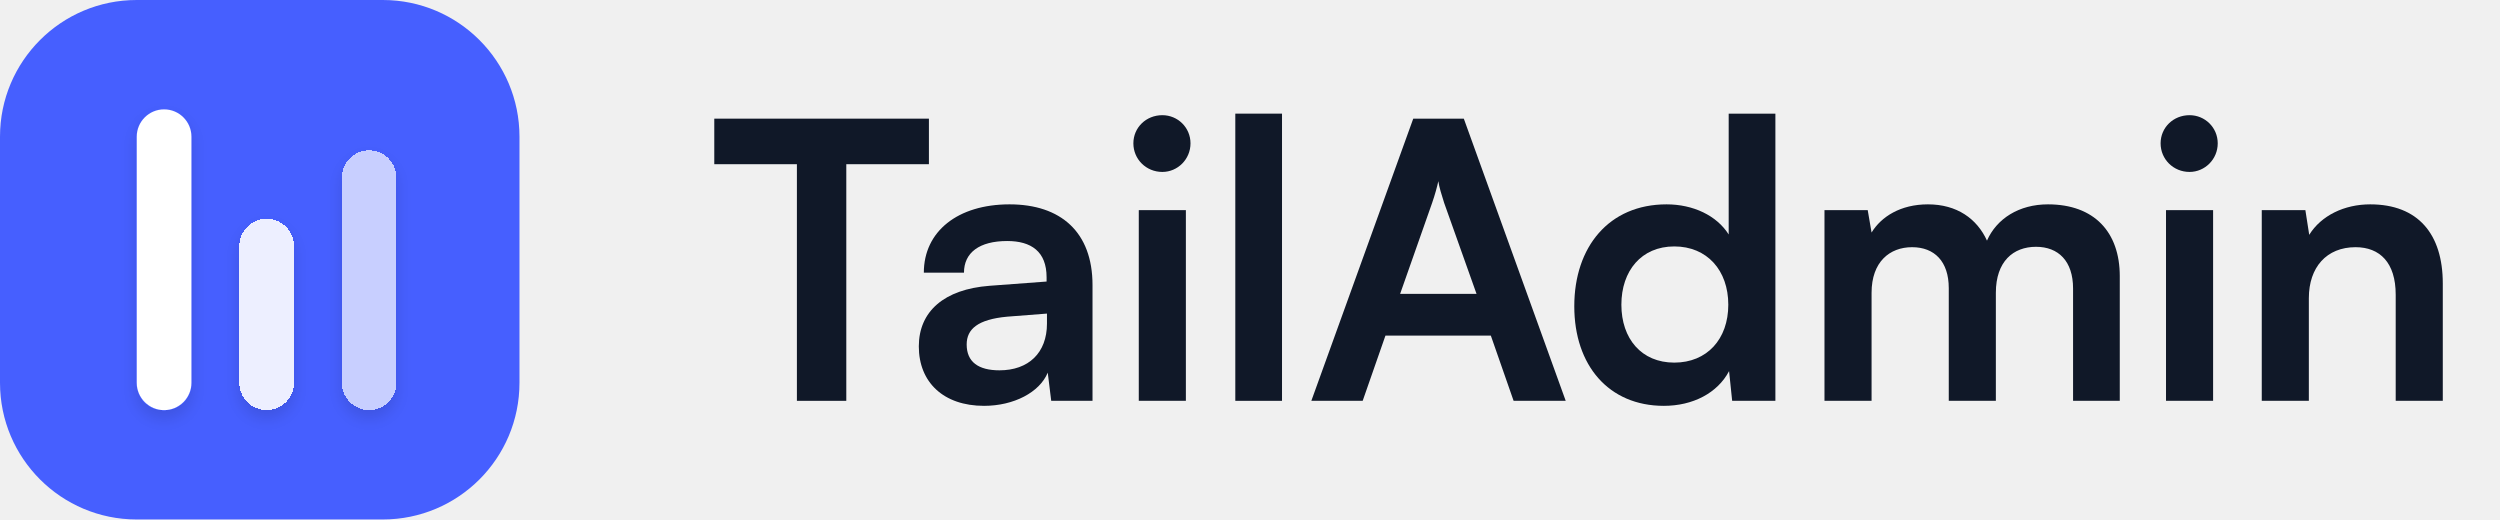
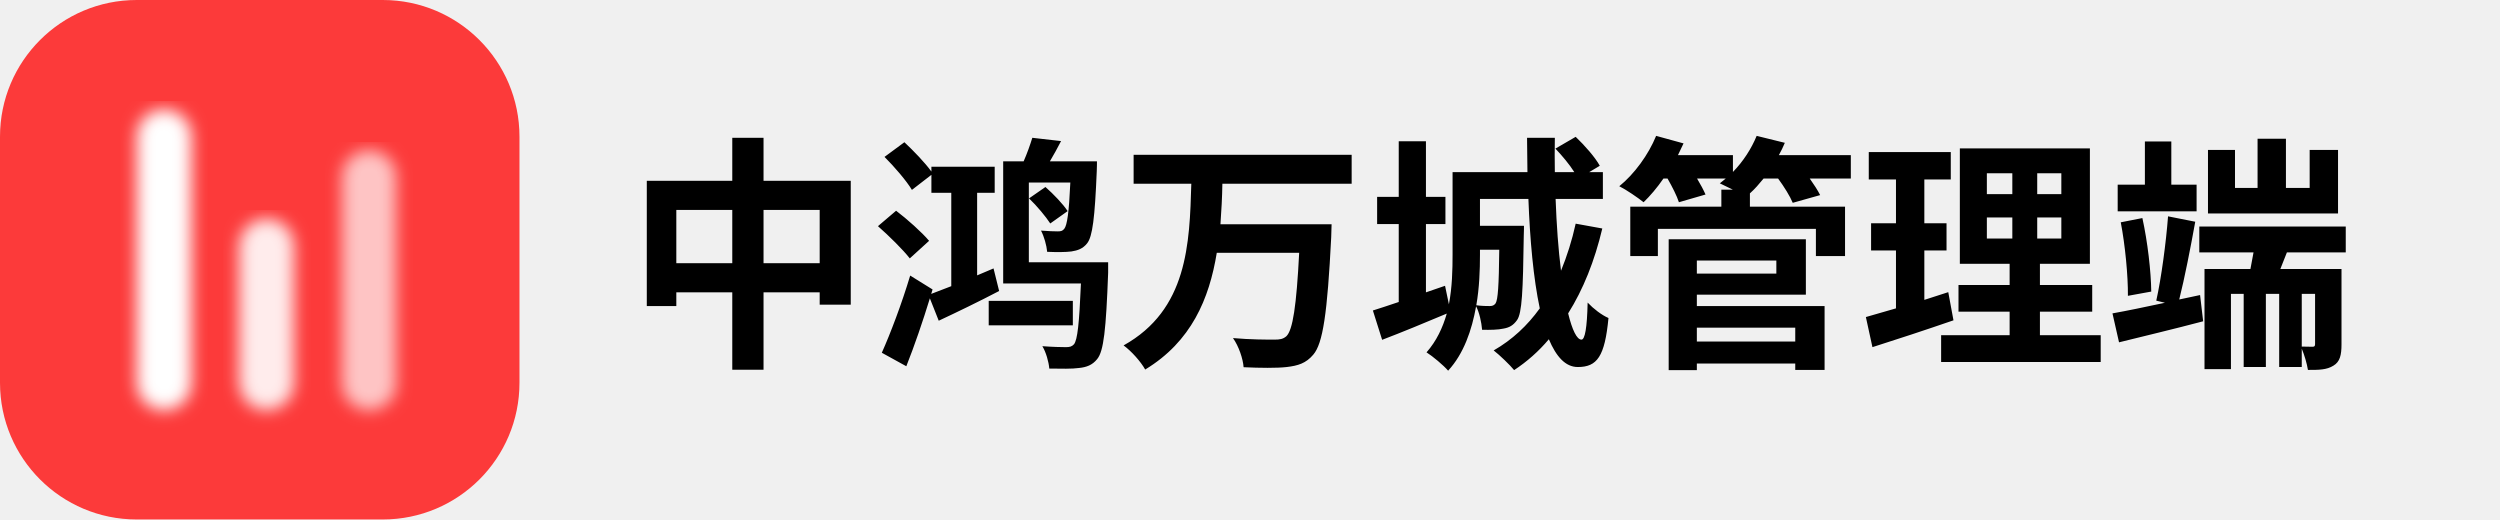
- <svg xmlns="http://www.w3.org/2000/svg" width="154" height="32" viewBox="0 0 154 32" fill="none">
-   <path d="M0 8.421C0 3.77 3.77 0 8.421 0H23.579C28.23 0 32 3.77 32 8.421V23.579C32 28.23 28.23 32 23.579 32H8.421C3.77 32 0 28.23 0 23.579V8.421Z" fill="#465FFF" />
-   <g filter="url(#filter0_d_1624_24907)">
-     <path d="M8.424 8.422C8.424 7.491 9.178 6.737 10.108 6.737V6.737C11.038 6.737 11.792 7.491 11.792 8.422V23.579C11.792 24.51 11.038 25.264 10.108 25.264V25.264C9.178 25.264 8.424 24.51 8.424 23.579V8.422Z" fill="white" />
-   </g>
-   <g filter="url(#filter1_d_1624_24907)">
-     <path d="M14.742 15.157C14.742 14.227 15.496 13.473 16.426 13.473V13.473C17.357 13.473 18.111 14.227 18.111 15.157V23.578C18.111 24.508 17.357 25.262 16.426 25.262V25.262C15.496 25.262 14.742 24.508 14.742 23.578V15.157Z" fill="white" fill-opacity="0.9" shape-rendering="crispEdges" />
-   </g>
-   <g filter="url(#filter2_d_1624_24907)">
-     <path d="M21.055 10.946C21.055 10.016 21.809 9.262 22.739 9.262V9.262C23.669 9.262 24.423 10.016 24.423 10.946V23.578C24.423 24.508 23.669 25.262 22.739 25.262V25.262C21.809 25.262 21.055 24.508 21.055 23.578V10.946Z" fill="white" fill-opacity="0.7" shape-rendering="crispEdges" />
-   </g>
-   <path d="M44 10.115H49.089V24.691H52.132V10.115H57.221V7.309H44V10.115Z" fill="#101828" />
-   <path d="M60.617 25C62.448 25 64.042 24.168 64.541 22.955L64.755 24.691H67.299V17.558C67.299 14.3 65.349 12.588 62.187 12.588C59.001 12.588 56.908 14.252 56.908 16.797H59.381C59.381 15.56 60.332 14.847 62.044 14.847C63.519 14.847 64.47 15.489 64.47 17.082V17.343L60.95 17.605C58.168 17.819 56.599 19.174 56.599 21.338C56.599 23.549 58.121 25 60.617 25ZM61.569 22.812C60.261 22.812 59.547 22.289 59.547 21.219C59.547 20.268 60.237 19.674 62.044 19.507L64.493 19.317V19.935C64.493 21.742 63.352 22.812 61.569 22.812Z" fill="#101828" />
-   <path d="M71.6 10.591C72.551 10.591 73.335 9.806 73.335 8.831C73.335 7.856 72.551 7.095 71.6 7.095C70.601 7.095 69.816 7.856 69.816 8.831C69.816 9.806 70.601 10.591 71.6 10.591ZM70.149 24.691H73.05V12.944H70.149V24.691Z" fill="#101828" />
-   <path d="M78.972 24.691V7H76.095V24.691H78.972Z" fill="#101828" />
-   <path d="M83.941 24.691L85.344 20.672H91.835L93.238 24.691H96.448L90.171 7.309H87.056L80.778 24.691H83.941ZM88.221 12.493C88.387 12.017 88.53 11.494 88.601 11.161C88.649 11.518 88.815 12.041 88.958 12.493L90.955 18.104H86.247L88.221 12.493Z" fill="#101828" />
-   <path d="M102.493 25C104.276 25 105.798 24.215 106.511 22.86L106.701 24.691H109.364V7H106.487V14.443C105.75 13.277 104.3 12.588 102.659 12.588C99.116 12.588 96.976 15.203 96.976 18.865C96.976 22.503 99.092 25 102.493 25ZM103.135 22.337C101.113 22.337 99.877 20.863 99.877 18.77C99.877 16.678 101.113 15.18 103.135 15.18C105.156 15.18 106.463 16.654 106.463 18.77C106.463 20.886 105.156 22.337 103.135 22.337Z" fill="#101828" />
-   <path d="M115.289 24.691V18.033C115.289 16.131 116.406 15.227 117.785 15.227C119.164 15.227 120.044 16.107 120.044 17.748V24.691H122.945V18.033C122.945 16.107 124.015 15.203 125.418 15.203C126.797 15.203 127.701 16.083 127.701 17.771V24.691H130.578V17.011C130.578 14.3 129.008 12.588 126.155 12.588C124.372 12.588 122.993 13.468 122.398 14.823C121.78 13.468 120.543 12.588 118.76 12.588C117.072 12.588 115.883 13.349 115.289 14.324L115.051 12.944H112.388V24.691H115.289Z" fill="#101828" />
-   <path d="M134.876 10.591C135.827 10.591 136.612 9.806 136.612 8.831C136.612 7.856 135.827 7.095 134.876 7.095C133.877 7.095 133.093 7.856 133.093 8.831C133.093 9.806 133.877 10.591 134.876 10.591ZM133.426 24.691H136.327V12.944H133.426V24.691Z" fill="#101828" />
-   <path d="M142.225 24.691V18.366C142.225 16.464 143.318 15.227 145.102 15.227C146.6 15.227 147.575 16.178 147.575 18.152V24.691H150.476V17.462C150.476 14.419 148.954 12.588 146.005 12.588C144.412 12.588 142.985 13.277 142.248 14.466L142.011 12.944H139.324V24.691H142.225Z" fill="#101828" />
+ <svg xmlns="http://www.w3.org/2000/svg" width="154" height="32" fill="none">
  <defs>
-     <filter id="filter0_d_1624_24907" x="7.424" y="6.237" width="5.368" height="20.526" filterUnits="userSpaceOnUse" color-interpolation-filters="sRGB">
-       <feFlood flood-opacity="0" result="BackgroundImageFix" />
-       <feColorMatrix in="SourceAlpha" type="matrix" values="0 0 0 0 0 0 0 0 0 0 0 0 0 0 0 0 0 0 127 0" result="hardAlpha" />
-       <feOffset dy="0.5" />
+     <filter color-interpolation-filters="sRGB" filterUnits="userSpaceOnUse" height="20.526" width="5.368" y="6.237" x="7.424" id="filter0_d_1624_24907">
      <feGaussianBlur stdDeviation="0.5" />
-       <feComposite in2="hardAlpha" operator="out" />
-       <feColorMatrix type="matrix" values="0 0 0 0 0 0 0 0 0 0 0 0 0 0 0 0 0 0 0.12 0" />
-       <feBlend mode="normal" in2="BackgroundImageFix" result="effect1_dropShadow_1624_24907" />
-       <feBlend mode="normal" in="SourceGraphic" in2="effect1_dropShadow_1624_24907" result="shape" />
    </filter>
-     <filter id="filter1_d_1624_24907" x="13.742" y="12.973" width="5.368" height="13.79" filterUnits="userSpaceOnUse" color-interpolation-filters="sRGB">
-       <feFlood flood-opacity="0" result="BackgroundImageFix" />
-       <feColorMatrix in="SourceAlpha" type="matrix" values="0 0 0 0 0 0 0 0 0 0 0 0 0 0 0 0 0 0 127 0" result="hardAlpha" />
-       <feOffset dy="0.5" />
+     <filter color-interpolation-filters="sRGB" filterUnits="userSpaceOnUse" height="13.79" width="5.368" y="12.973" x="13.742" id="filter1_d_1624_24907">
      <feGaussianBlur stdDeviation="0.5" />
-       <feComposite in2="hardAlpha" operator="out" />
-       <feColorMatrix type="matrix" values="0 0 0 0 0 0 0 0 0 0 0 0 0 0 0 0 0 0 0.12 0" />
-       <feBlend mode="normal" in2="BackgroundImageFix" result="effect1_dropShadow_1624_24907" />
-       <feBlend mode="normal" in="SourceGraphic" in2="effect1_dropShadow_1624_24907" result="shape" />
    </filter>
-     <filter id="filter2_d_1624_24907" x="20.055" y="8.762" width="5.368" height="18" filterUnits="userSpaceOnUse" color-interpolation-filters="sRGB">
-       <feFlood flood-opacity="0" result="BackgroundImageFix" />
-       <feColorMatrix in="SourceAlpha" type="matrix" values="0 0 0 0 0 0 0 0 0 0 0 0 0 0 0 0 0 0 127 0" result="hardAlpha" />
-       <feOffset dy="0.5" />
+     <filter color-interpolation-filters="sRGB" filterUnits="userSpaceOnUse" height="18" width="5.368" y="8.762" x="20.055" id="filter2_d_1624_24907">
      <feGaussianBlur stdDeviation="0.5" />
-       <feComposite in2="hardAlpha" operator="out" />
-       <feColorMatrix type="matrix" values="0 0 0 0 0 0 0 0 0 0 0 0 0 0 0 0 0 0 0.12 0" />
-       <feBlend mode="normal" in2="BackgroundImageFix" result="effect1_dropShadow_1624_24907" />
-       <feBlend mode="normal" in="SourceGraphic" in2="effect1_dropShadow_1624_24907" result="shape" />
+     </filter>
+     <filter id="svg_18_blur">
+       <feGaussianBlur stdDeviation="0" in="SourceGraphic" />
    </filter>
  </defs>
+   <g>
+     <path id="svg_1" fill="#fc3a3a" d="m0,8.421c0,-4.651 3.77,-8.421 8.421,-8.421l15.158,0c4.651,0 8.421,3.77 8.421,8.421l0,15.158c0,4.651 -3.77,8.421 -8.421,8.421l-15.158,0c-4.651,0 -8.421,-3.77 -8.421,-8.421l0,-15.158z" />
+     <g id="svg_2" filter="url(#filter0_d_1624_24907)">
+       <path id="svg_3" fill="white" d="m8.424,8.422c0,-0.93 0.754,-1.684 1.684,-1.684l0,0c0.93,0 1.684,0.754 1.684,1.684l0,15.158c0,0.93 -0.754,1.684 -1.684,1.684l0,0c-0.93,0 -1.684,-0.754 -1.684,-1.684l0,-15.158z" />
+     </g>
+     <g id="svg_4" filter="url(#filter1_d_1624_24907)">
+       <path id="svg_5" shape-rendering="crispEdges" fill-opacity="0.9" fill="white" d="m14.742,15.157c0,-0.93 0.754,-1.684 1.684,-1.684l0,0c0.93,0 1.684,0.754 1.684,1.684l0,8.421c0,0.93 -0.754,1.684 -1.684,1.684l0,0c-0.93,0 -1.684,-0.754 -1.684,-1.684l0,-8.421z" />
+     </g>
+     <g id="svg_6" filter="url(#filter2_d_1624_24907)">
+       <path id="svg_7" shape-rendering="crispEdges" fill-opacity="0.7" fill="white" d="m21.055,10.946c0,-0.93 0.754,-1.684 1.684,-1.684l0,0c0.93,0 1.684,0.754 1.684,1.684l0,12.632c0,0.93 -0.754,1.684 -1.684,1.684l0,0c-0.93,0 -1.684,-0.754 -1.684,-1.684l0,-12.632z" />
+     </g>
+     <text font-style="normal" filter="url(#svg_18_blur)" transform="matrix(0.760699 0 0 0.760699 8.25588 1.09212)" stroke="null" font-weight="bold" xml:space="preserve" text-anchor="start" font-family="'Alegreya'" font-size="20" stroke-width="0" id="svg_18" y="26.722" x="39.758" fill="#000000">中鸿万城管理端</text>
+   </g>
</svg>
